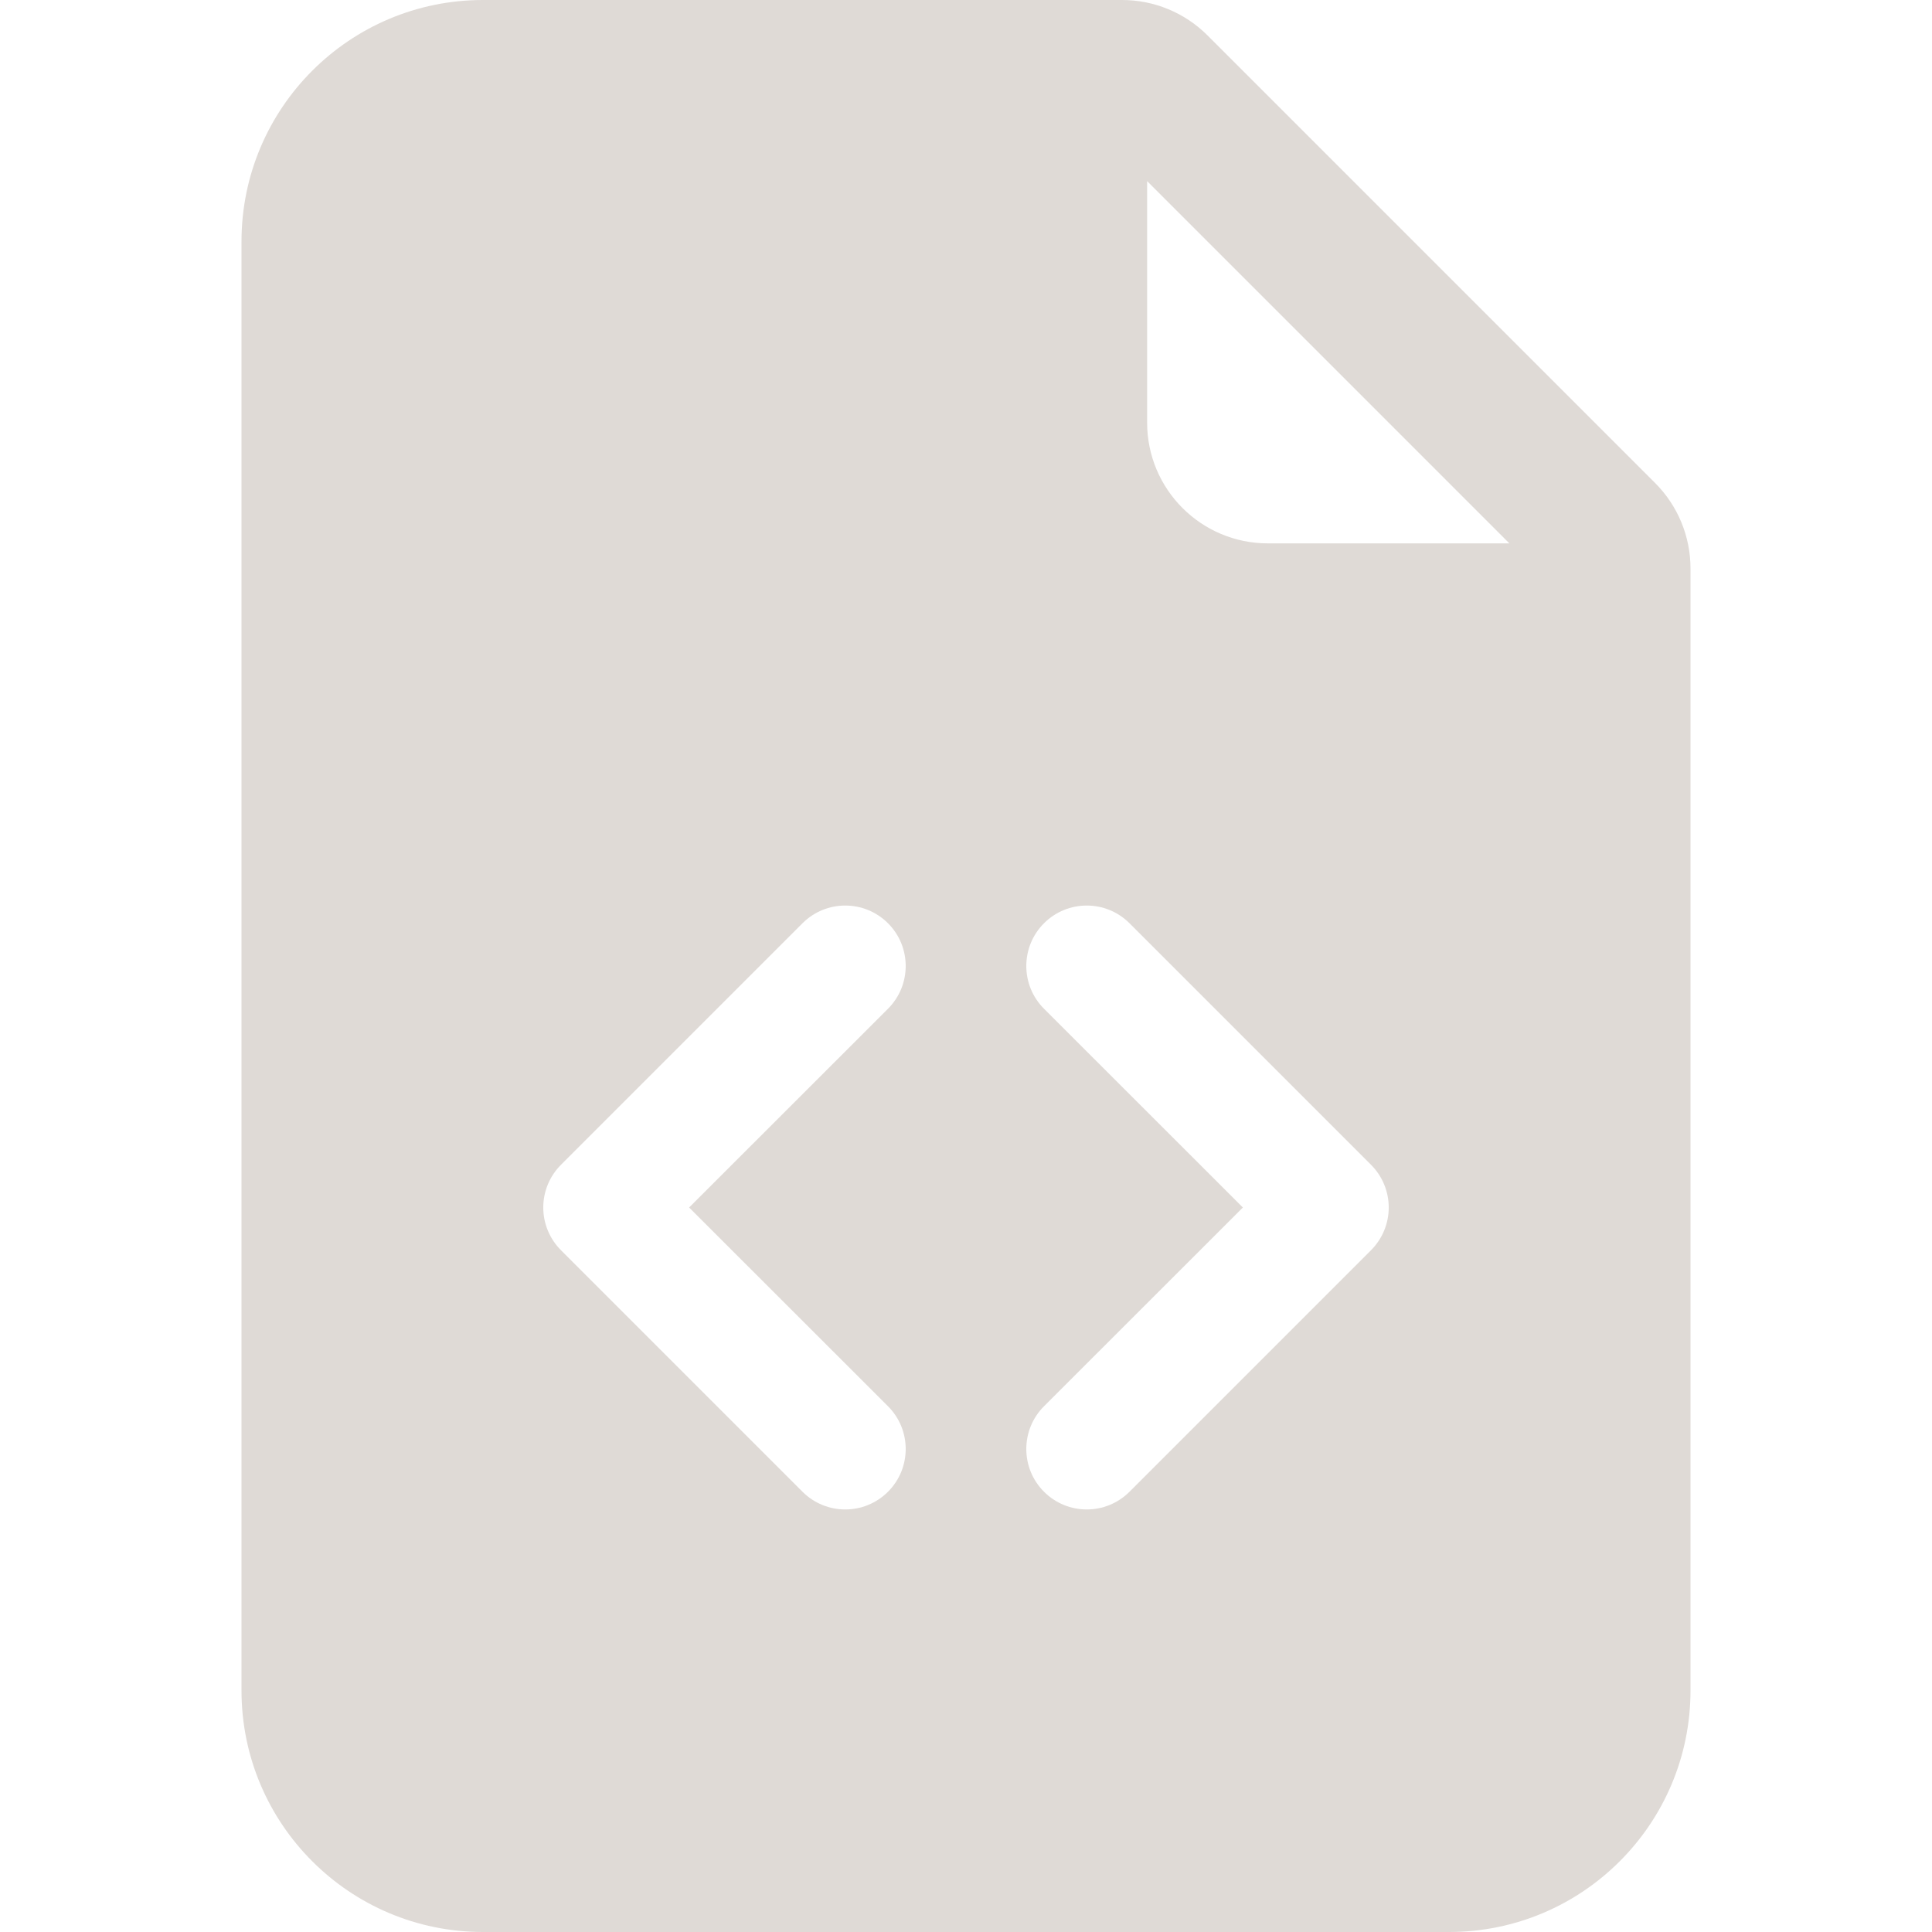
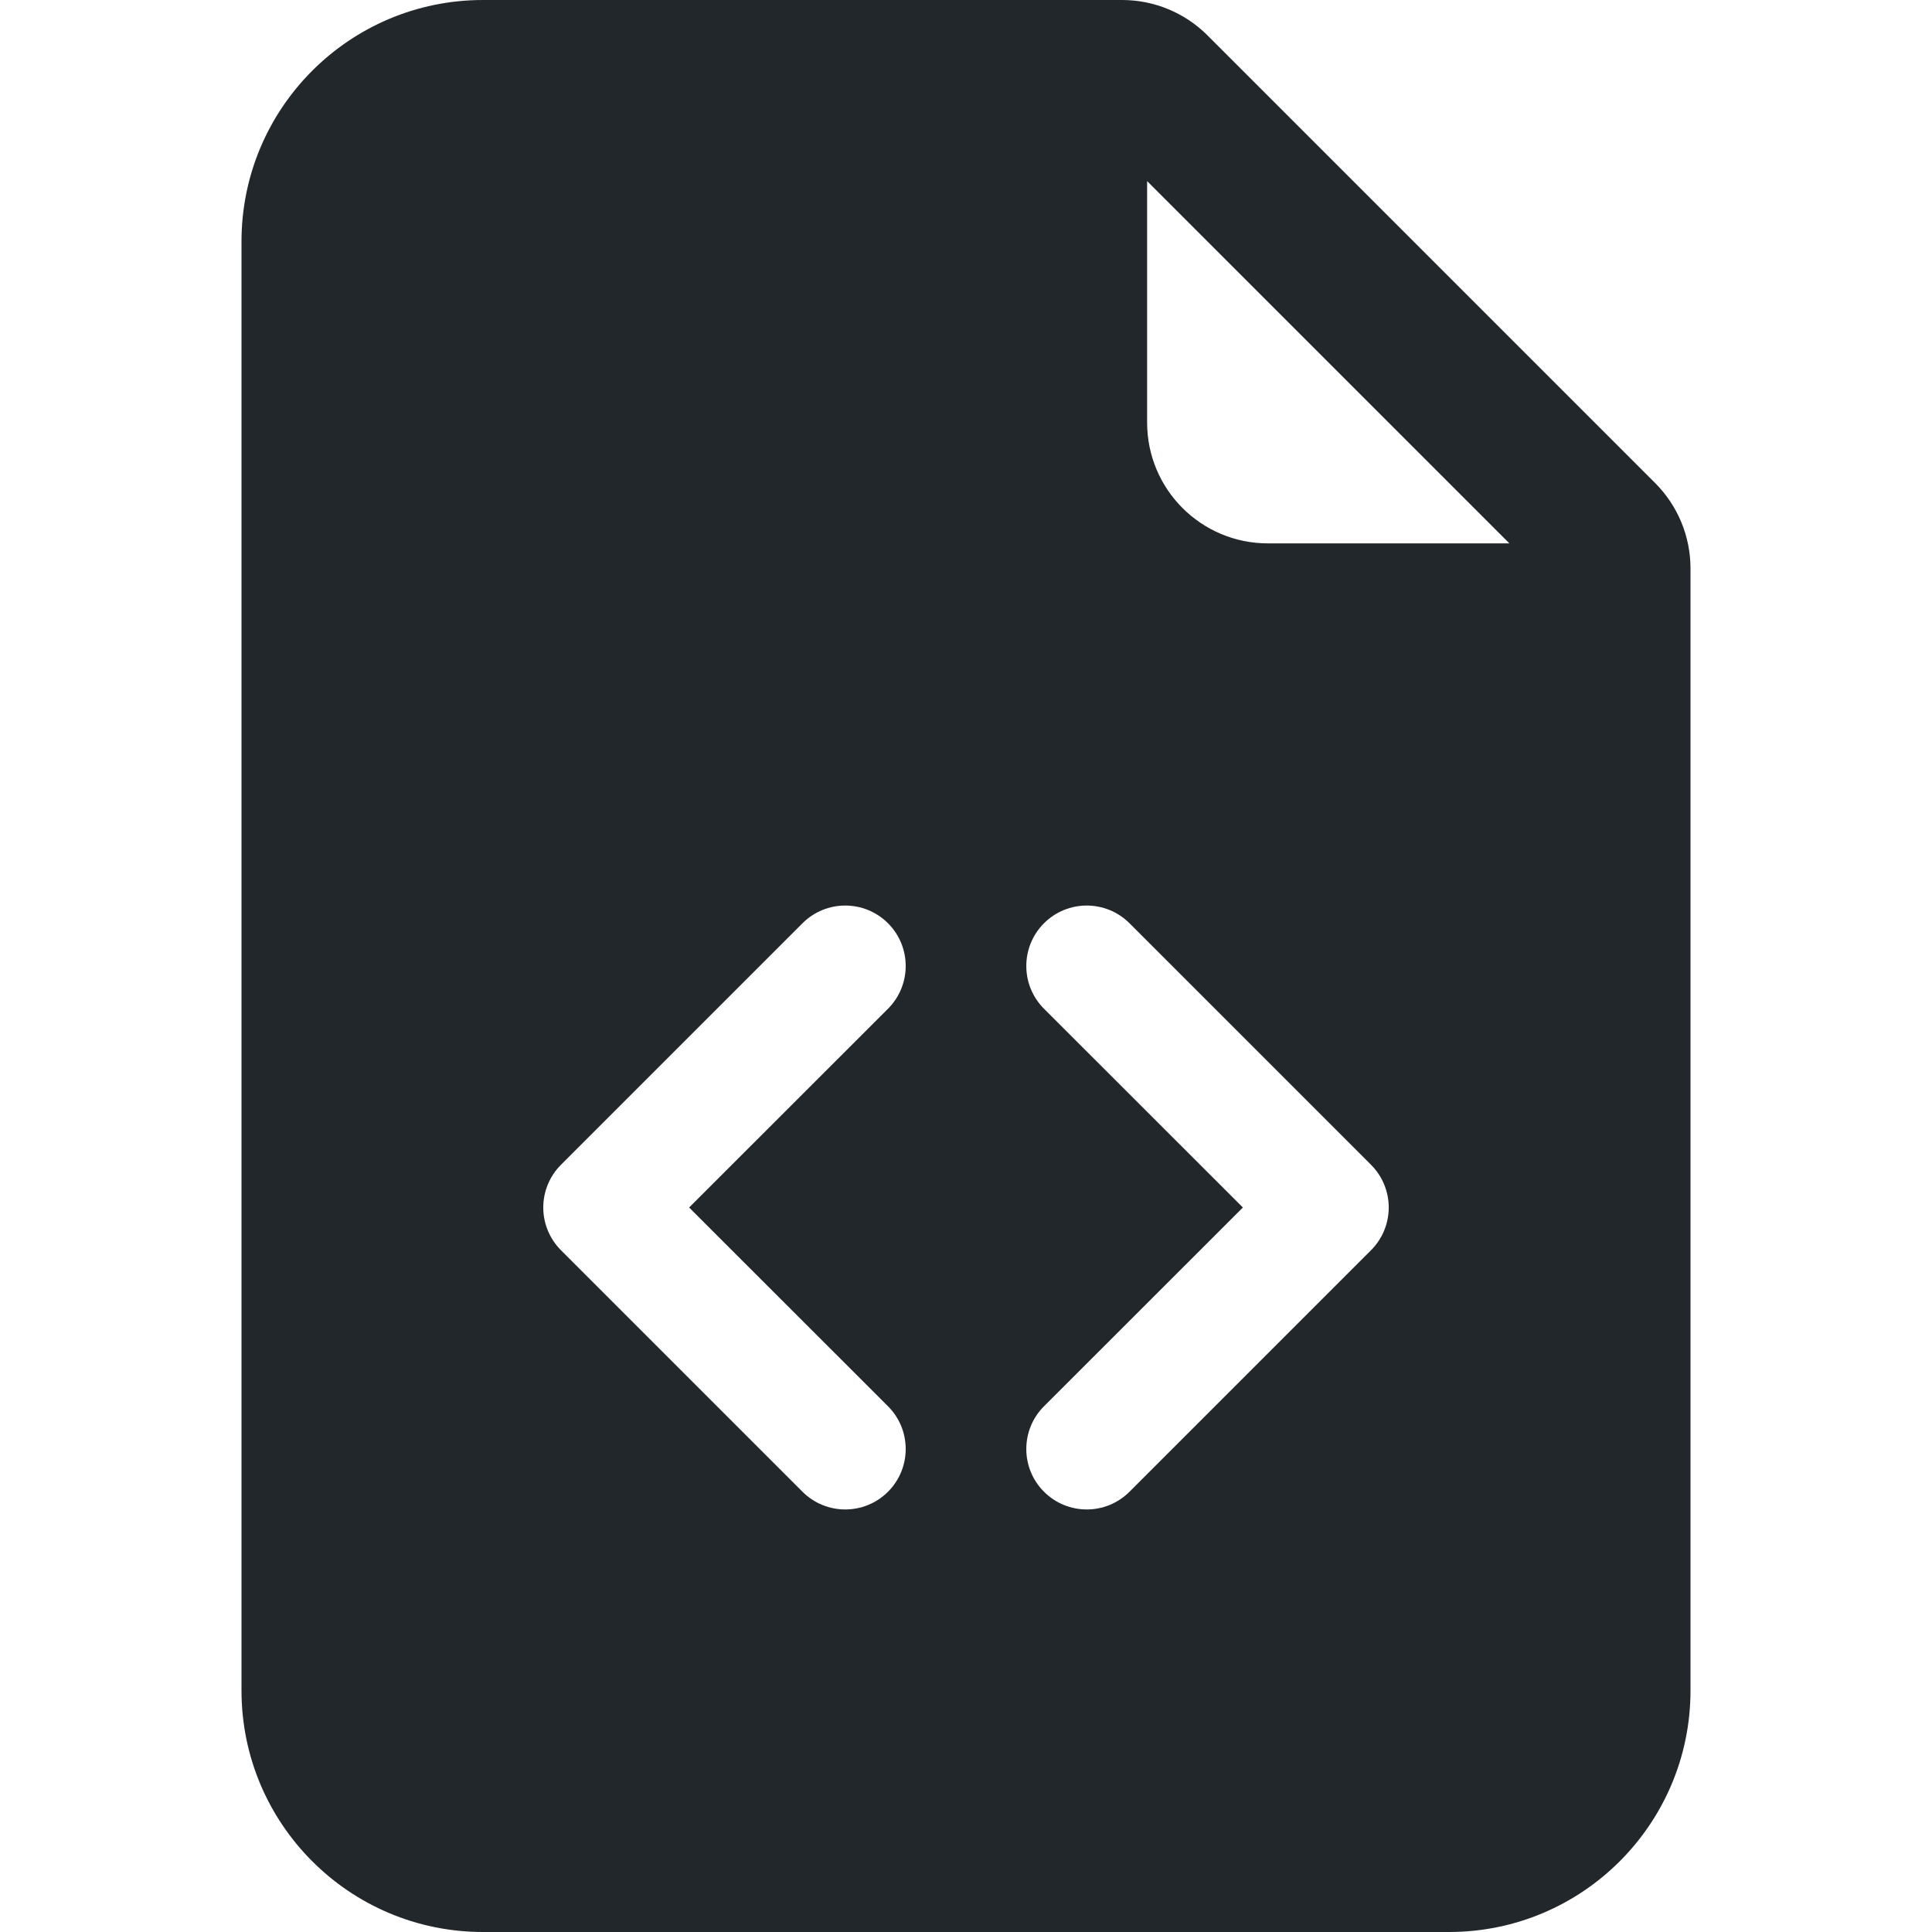
- <svg xmlns="http://www.w3.org/2000/svg" width="16" height="16" fill="#DFDAD6" class="bi bi-file-earmark-code-fill" viewBox="0 0 16 16">
+ <svg xmlns="http://www.w3.org/2000/svg" width="16" height="16" fill="#22272B" class="bi bi-file-earmark-code-fill" viewBox="0 0 16 16">
  <path d="M9.293 0H4a2 2 0 0 0-2 2v12a2 2 0 0 0 2 2h8a2 2 0 0 0 2-2V4.707A1 1 0 0 0 13.707 4L10 .293A1 1 0 0 0 9.293 0zM9.5 3.5v-2l3 3h-2a1 1 0 0 1-1-1zM6.646 7.646a.5.5 0 1 1 .708.708L5.707 10l1.647 1.646a.5.5 0 0 1-.708.708l-2-2a.5.5 0 0 1 0-.708l2-2zm2.708 0 2 2a.5.5 0 0 1 0 .708l-2 2a.5.5 0 0 1-.708-.708L10.293 10 8.646 8.354a.5.5 0 1 1 .708-.708z" />
</svg>
